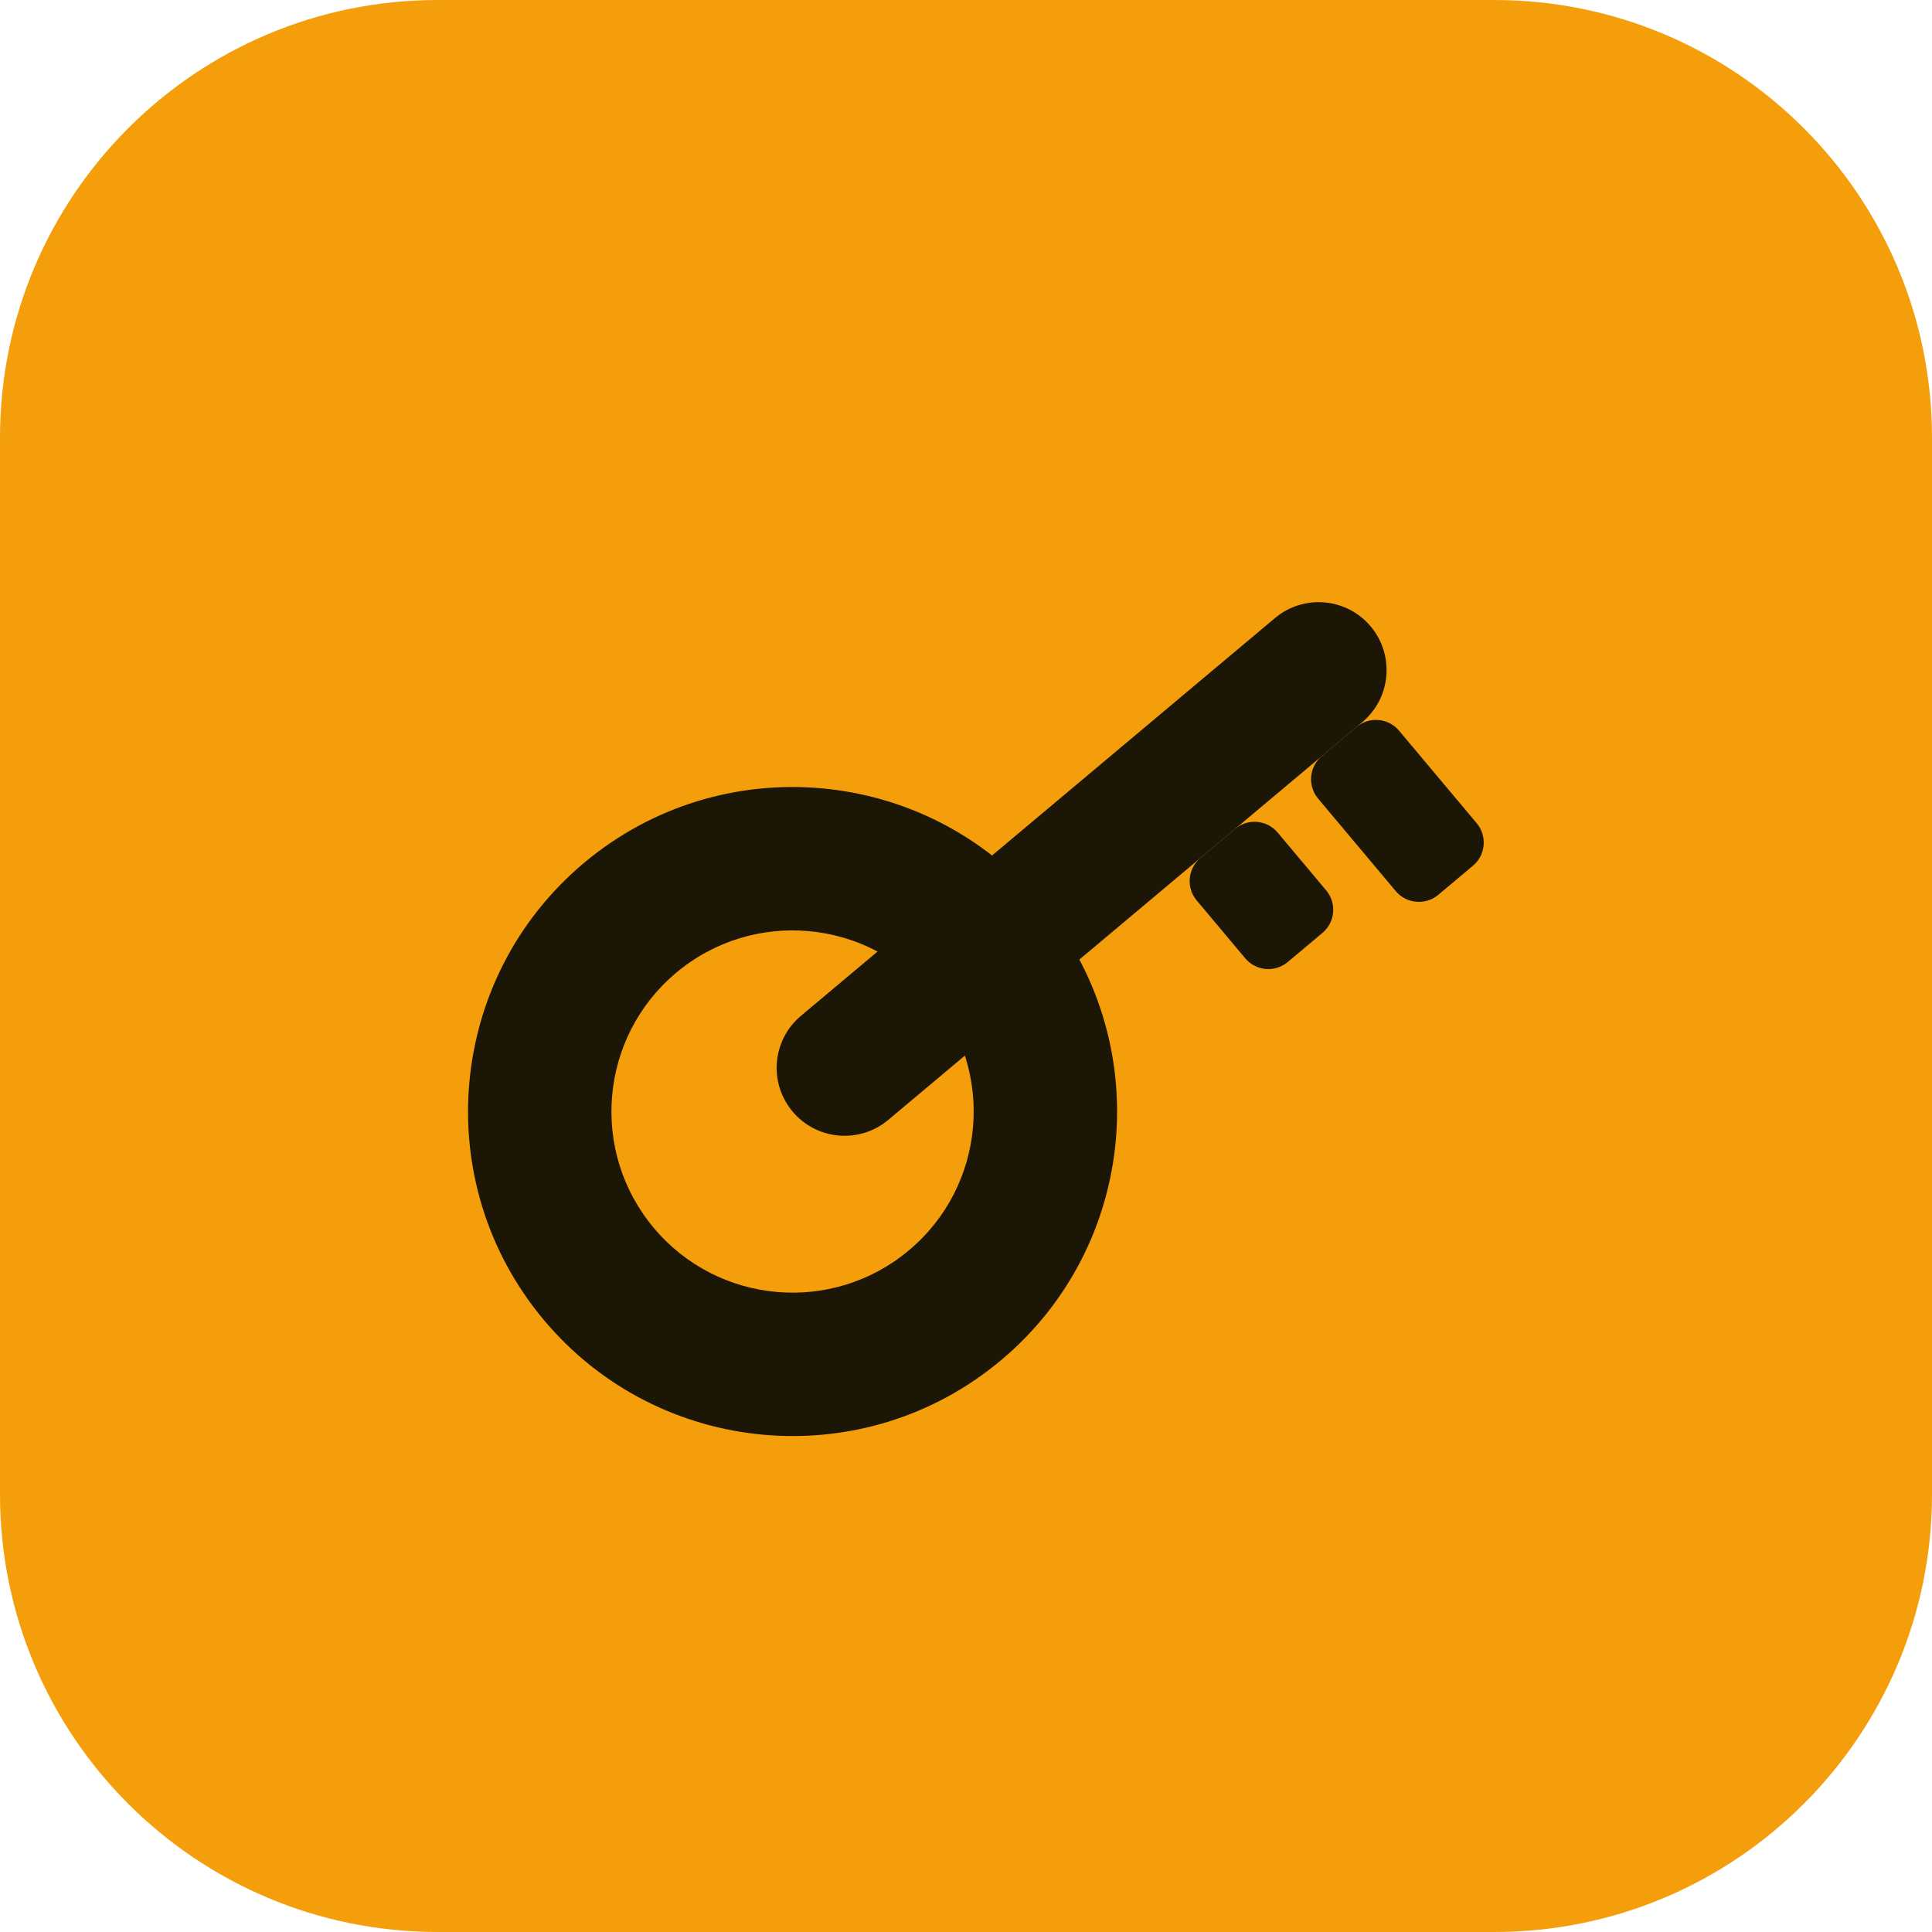
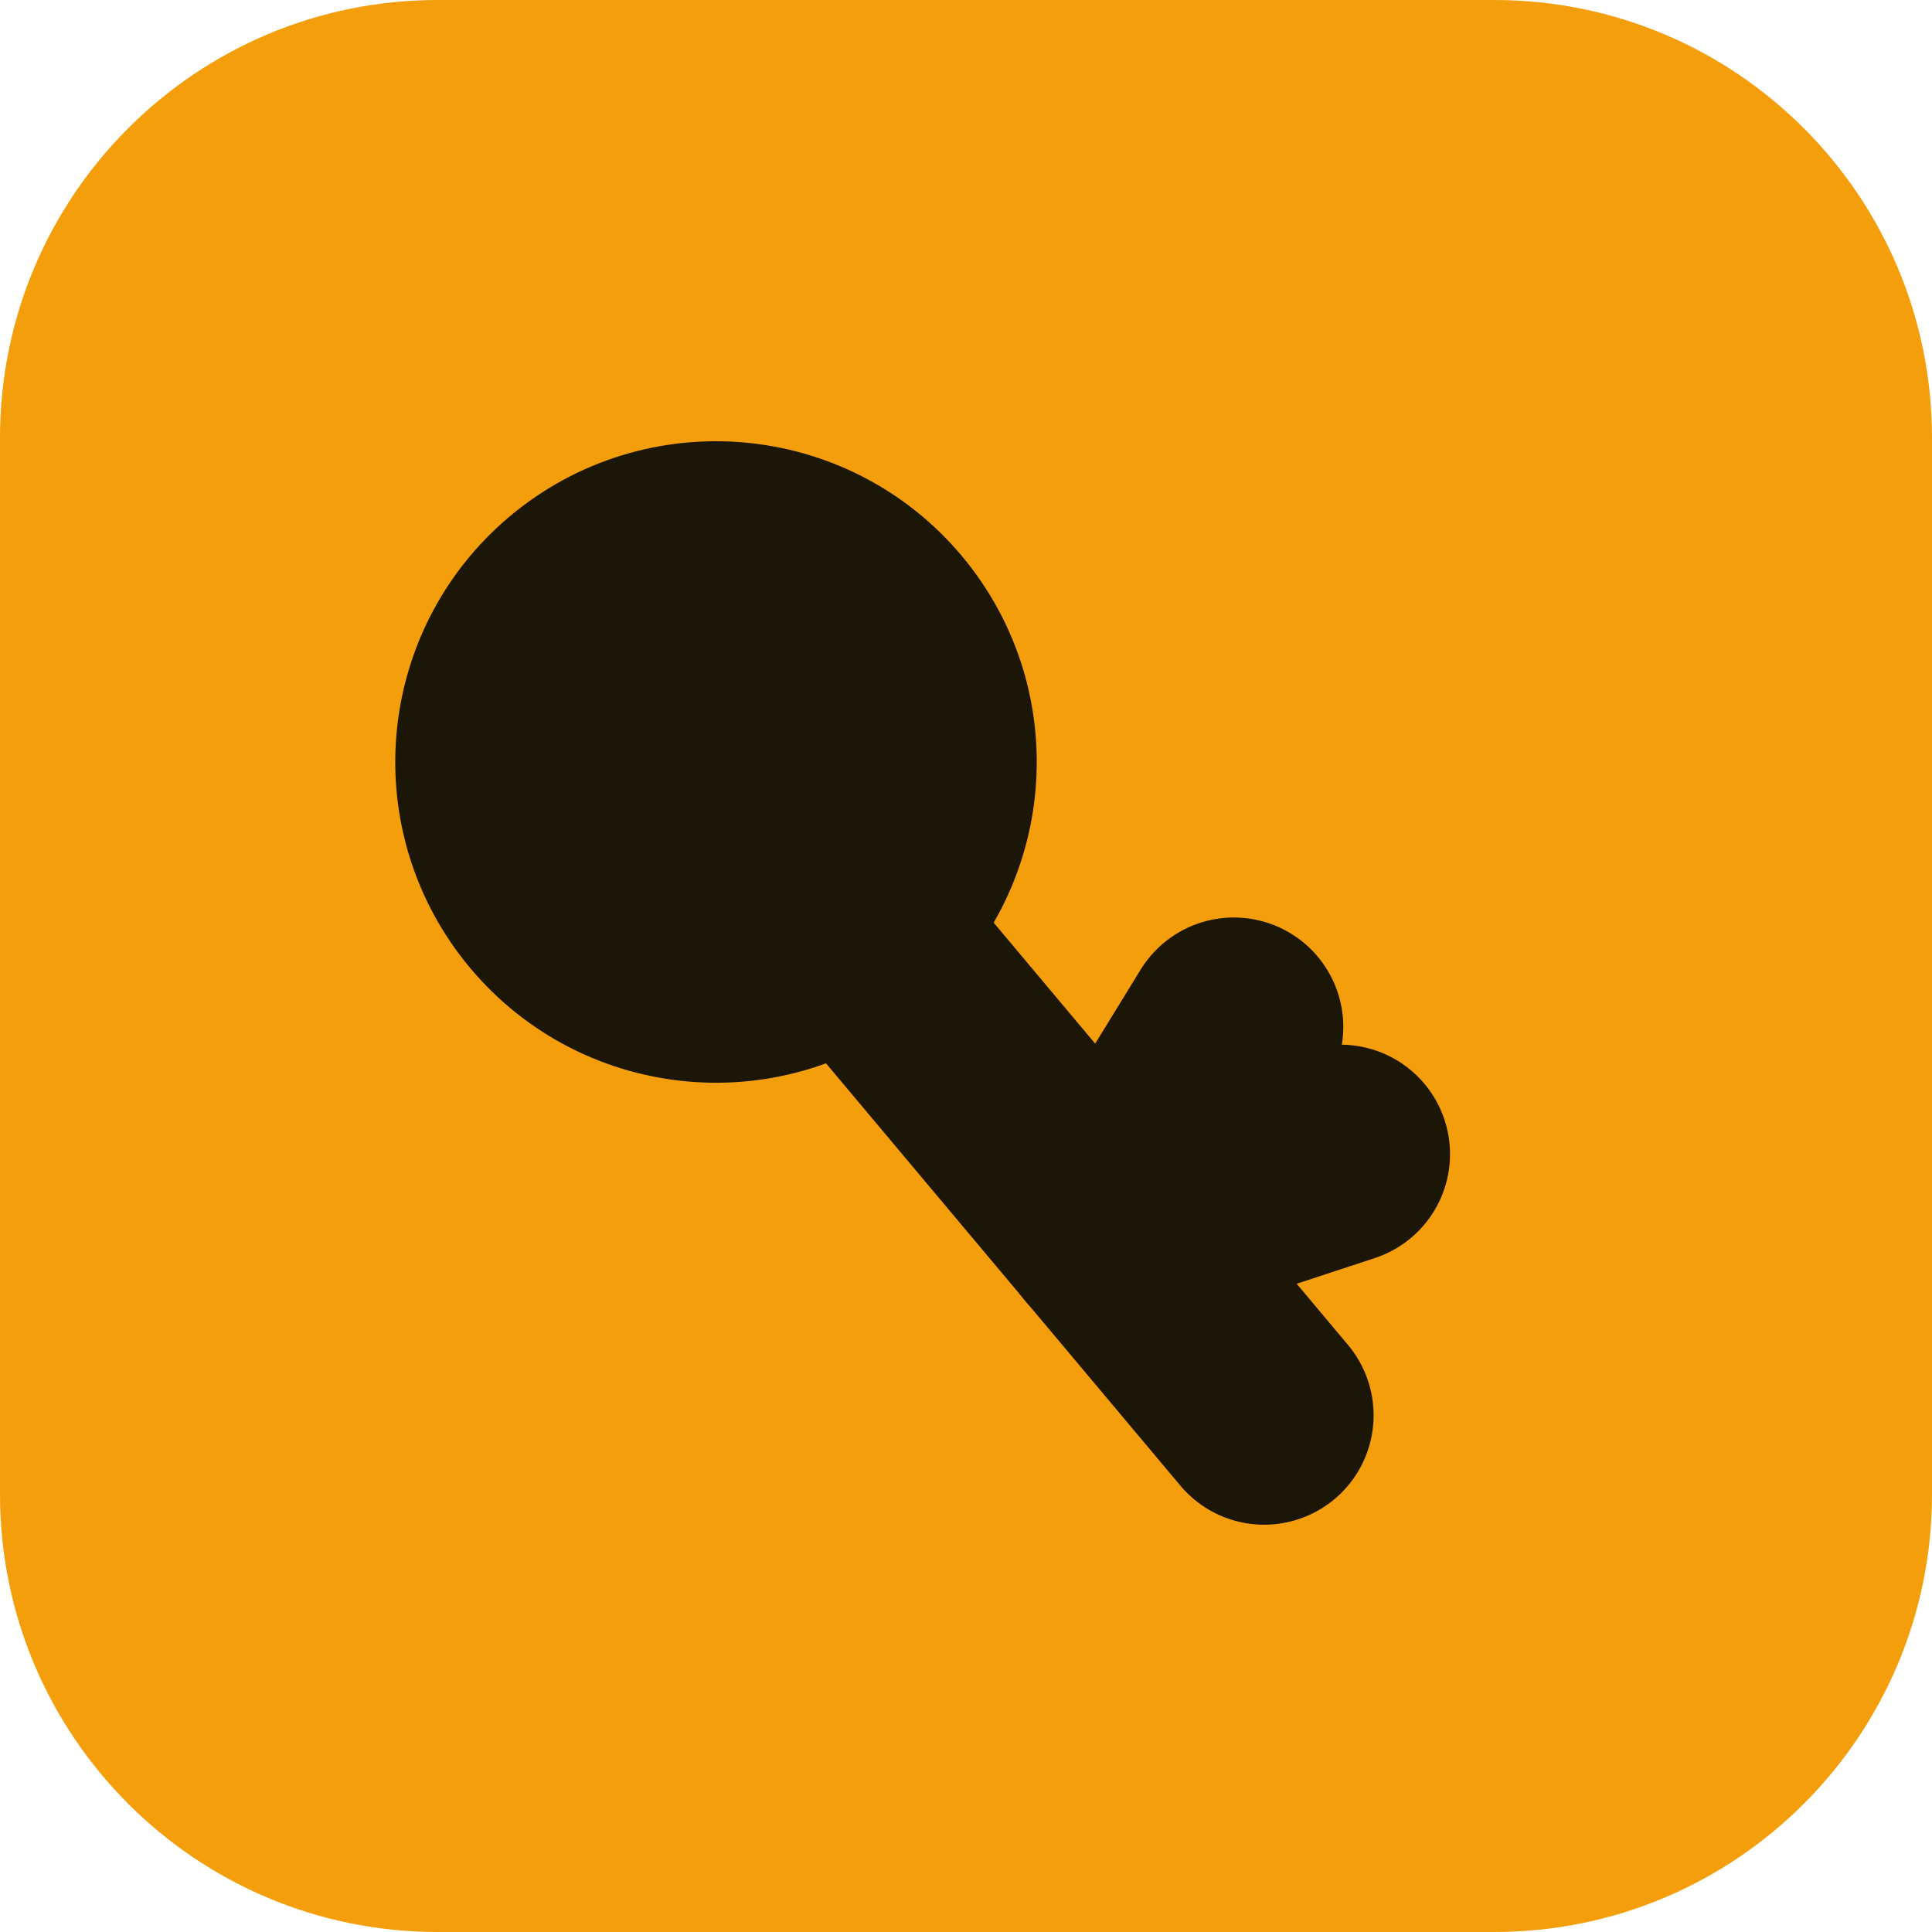
<svg xmlns="http://www.w3.org/2000/svg" viewBox="0 0 512 512">
  <rect width="512" height="512" rx="116" fill="#f59e0b" />
-   <g transform="rotate(-40 256 256)" fill="#1c1606">
-     <path fill-rule="evenodd" d="       M 282,256 A 86,86 0 0,1 110,256 A 86,86 0 0,1 282,256 Z       M 244,256 A 48,48 0 0,0 148,256 A 48,48 0 0,0 244,256 Z" />
-     <rect x="196" y="238" width="200" height="36" rx="18" />
-     <rect x="356" y="274" width="28" height="48" rx="8" />
-     <rect x="314" y="274" width="28" height="36" rx="8" />
+   <g transform="rotate(-40 256 256)" fill="none" stroke="#1c1606" stroke-width="58" stroke-linecap="round" stroke-linejoin="round">
+     <circle cx="240" cy="172" r="56" />
+     <path d="M240 172 V398" />
+     <path d="M240 334 L300 314" />
+     <path d="M240 334 L300 358" />
  </g>
</svg>
